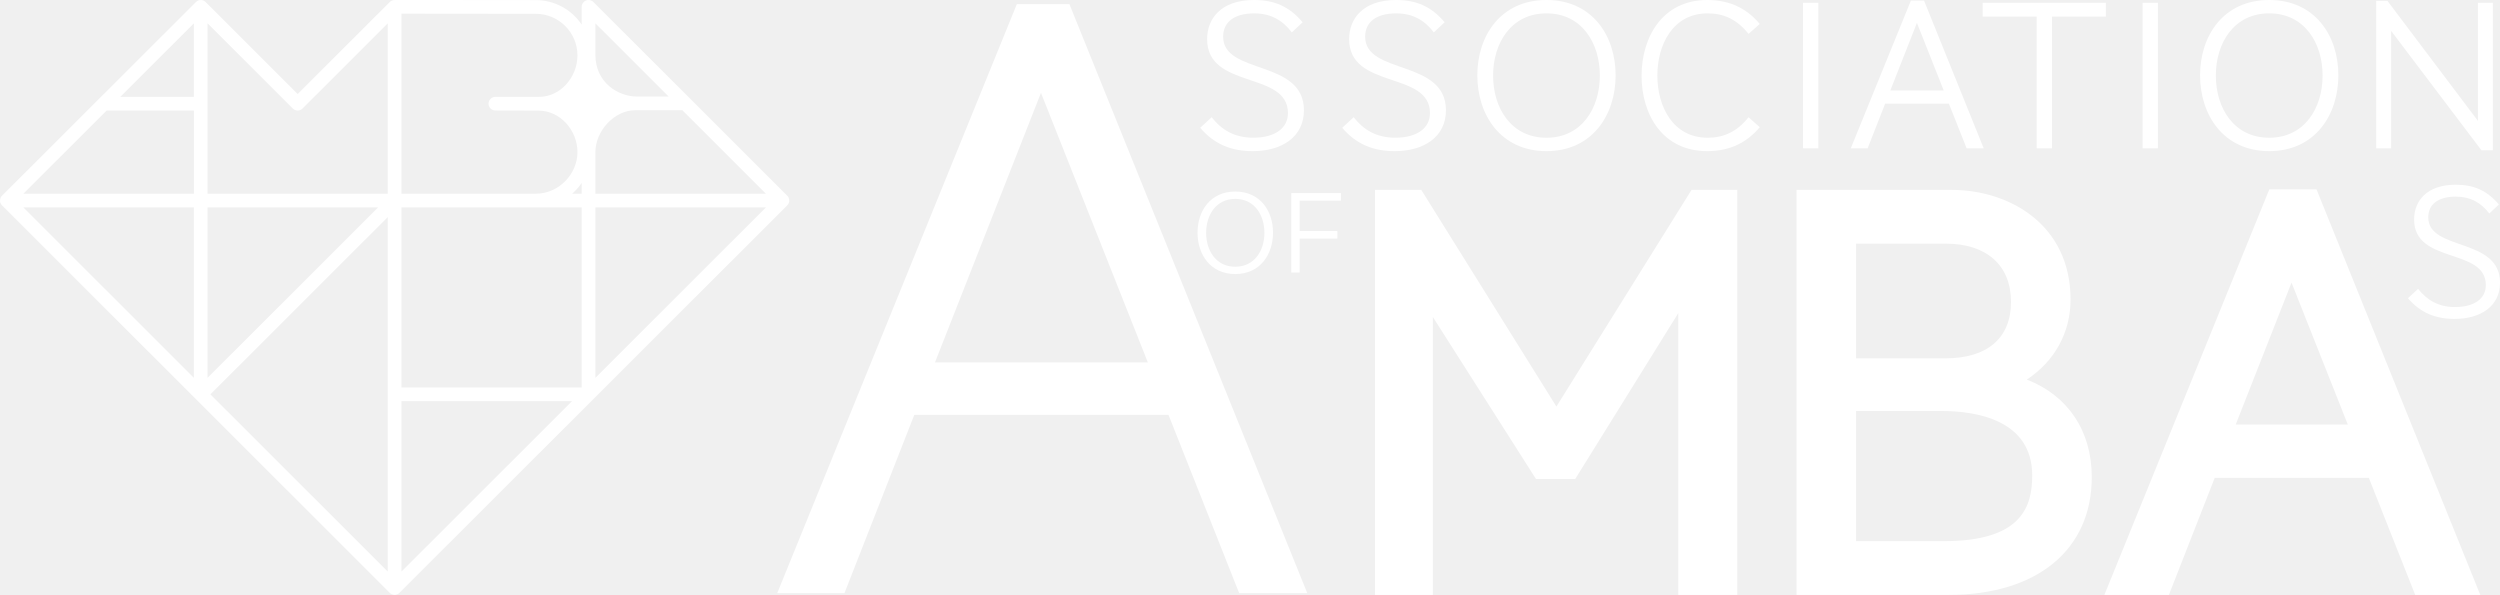
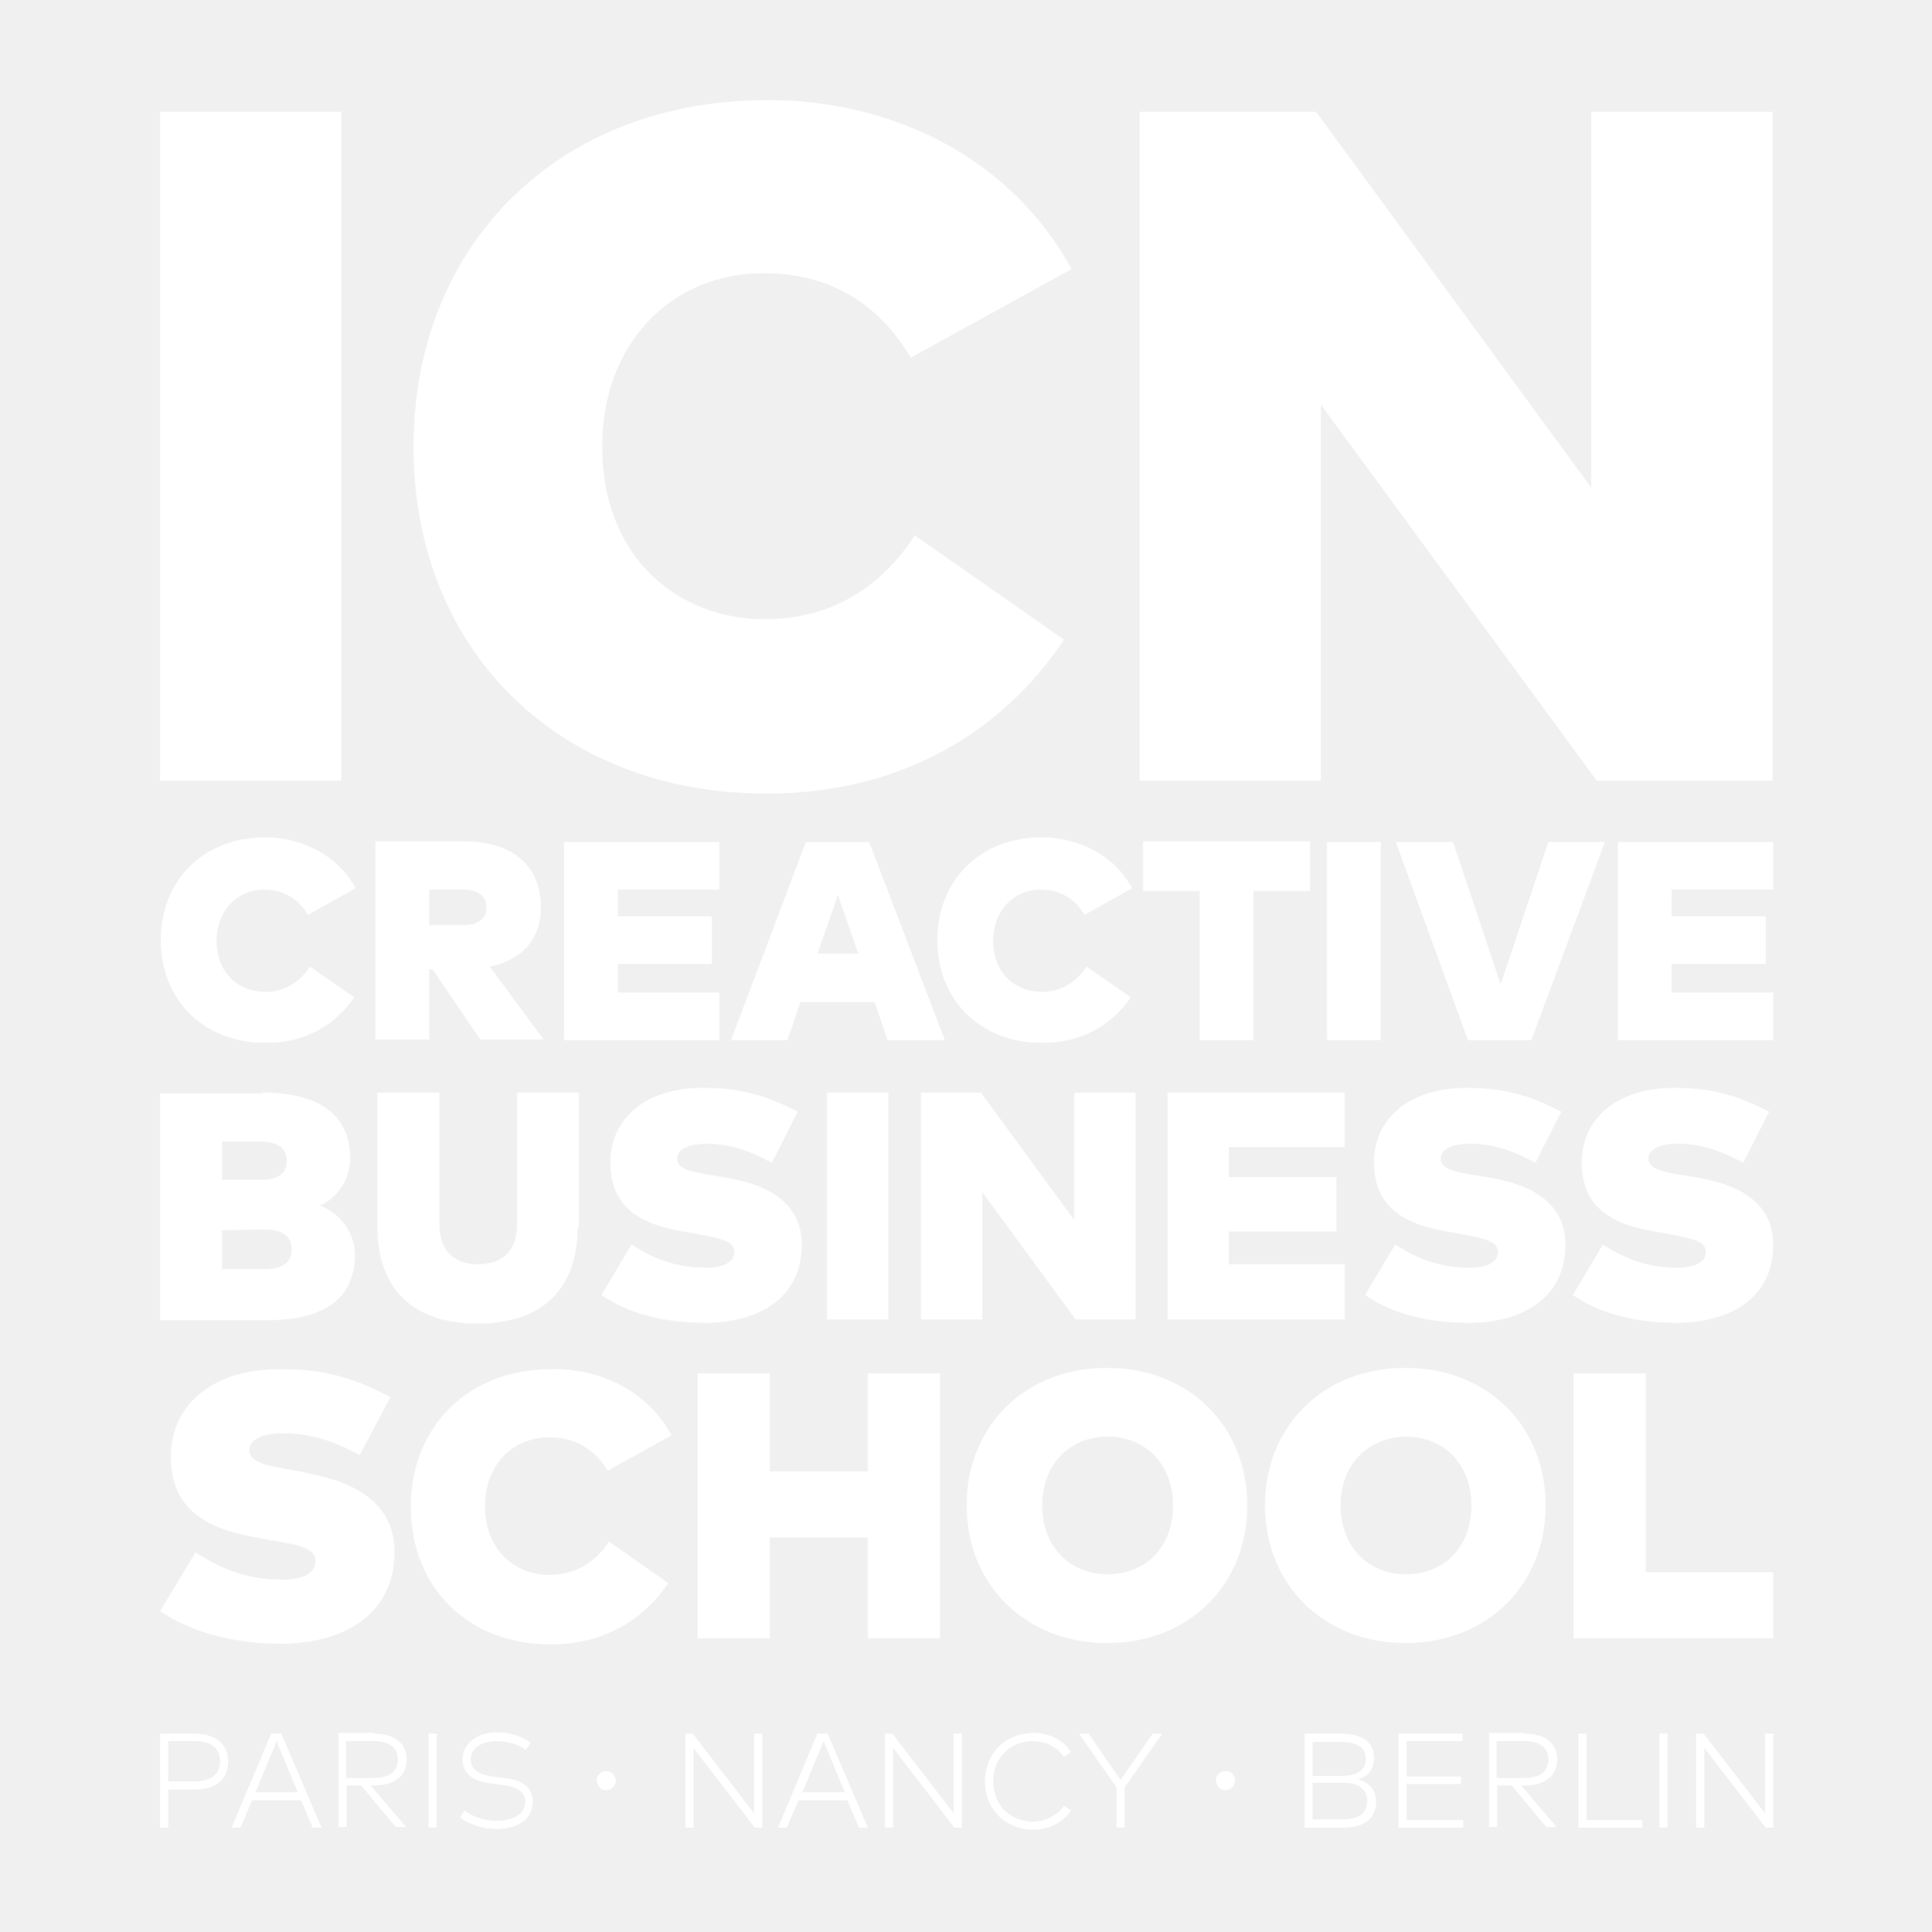
- <svg xmlns="http://www.w3.org/2000/svg" id="Layer_1" version="1.1" viewBox="0 0 714.74 170.08">
-   <defs>
-     <style>
-       .st0 {
-         fill: #fff;
-       }
-     </style>
-   </defs>
+ <svg xmlns="http://www.w3.org/2000/svg" version="1.1" id="Calque_1" x="0px" y="0px" viewBox="0 0 283.5 283.5" style="enable-background:new 0 0 283.5 283.5;" xml:space="preserve">
+   <style type="text/css">
+ 	.st0{fill:#FFFFFF;}
+ </style>
  <g>
    <g>
-       <path class="st0" d="M354.27,169.57l-20.2-50.96h-72.68l-19.96,50.96h-19.22L290.71,1.18h15.03l68,168.39h-19.46ZM297.61,26.54l-30.3,77.06h60.85l-30.55-77.06Z" />
-       <g>
-         <polygon class="st0" points="444.97 116.23 406.34 54.29 393.1 54.29 393.1 170.08 409.65 170.08 409.65 90.63 439.13 136.94 450.35 136.94 479.81 89.53 479.81 170.08 496.68 170.08 496.68 54.29 483.6 54.29 444.97 116.23" />
-         <path class="st0" d="M579.46,108.52c7.93-5.23,12.5-13.41,12.5-22.87,0-21.54-17.62-31.36-34-31.36h-44.33v115.79h43.51c25.22,0,40.89-12.89,40.89-33.65,0-13.27-6.81-23.32-18.56-27.91ZM530.65,102.45v-32.79h25.67c11.66,0,18.62,6.22,18.62,16.64s-6.85,16.15-18.78,16.15h-25.5ZM581,135.94c0,8.74-2.86,18.77-25.18,18.77h-25.17v-37.21h24.36c9.71,0,25.99,2.4,25.99,18.44Z" />
-         <path class="st0" d="M662.29,54.13h-13.5l-47.16,115.95h18.45l13.1-33.46h44.06l13.26,33.46h18.6l-46.82-115.95ZM671.22,121.38h-32.04l15.96-40.58,16.09,40.58Z" />
-       </g>
-       <g>
-         <path class="st0" d="M353.16,78.35c-7.15,0-10.79-5.66-10.79-11.83s3.64-11.76,10.79-11.76,10.79,5.59,10.79,11.76-3.64,11.83-10.79,11.83ZM353.16,56.86c-5.5,0-8.33,4.62-8.33,9.7s2.83,9.7,8.33,9.7,8.33-4.62,8.33-9.7-2.83-9.7-8.33-9.7Z" />
-         <path class="st0" d="M371.56,68.21v9.7h-2.39v-22.71h14.19v2.16h-11.8v8.69h10.79v2.16h-10.79Z" />
-       </g>
-       <path class="st0" d="M702.18,56.21c-5.49,0-7.95,2.47-7.95,5.92,0,9.76,20.52,5.65,20.52,18.69,0,6.74-5.6,10.36-13,10.36-5.38,0-9.71-1.7-13.33-5.92l2.91-2.69c2.52,3.23,5.82,5.21,10.53,5.21,5.71,0,8.83-2.52,8.83-6.25,0-10.8-20.51-5.92-20.51-18.8,0-5.1,3.46-9.92,11.9-9.92,5.1,0,8.89,1.59,12.34,5.65l-2.74,2.58c-2.36-3.12-5.43-4.82-9.49-4.82Z" />
+       <path class="st0" d="M50.2,114.6H23.5V16.4h26.6v98.2H50.2z" />
+       <path class="st0" d="M157.3,39.5l-23.6,13c-4.8-8.1-12.1-12.4-21.6-12.4c-13.6,0-23.7,10.4-23.7,25.4c0,16.8,11.6,25.4,23.8,25.4    c9.3,0,16.8-4.2,22.1-12.3l21.9,15.3c-9.3,13.9-24.3,22.6-43.7,22.6c-30.4,0-51.8-21-51.8-50.9s21.5-50.9,51.8-50.9    C131.7,14.6,148.8,23.8,157.3,39.5z" />
+       <path class="st0" d="M260.3,114.6h-25.9l-40.5-55.2v55.2h-26.6V16.4h25.9l40.4,55.2V16.4h26.6v98.2H260.3z" />
    </g>
    <g>
-       <path class="st0" d="M358.65,3.82c-6.18,0-8.96,2.78-8.96,6.67,0,10.99,23.1,6.36,23.1,21.05,0,7.59-6.3,11.67-14.64,11.67-6.06,0-10.94-1.91-15.02-6.67l3.28-3.03c2.84,3.64,6.55,5.86,11.86,5.86,6.42,0,9.95-2.84,9.95-7.03,0-12.16-23.11-6.67-23.11-21.17,0-5.74,3.89-11.17,13.41-11.17,5.75,0,10.01,1.79,13.9,6.36l-3.09,2.9c-2.66-3.52-6.11-5.43-10.68-5.43Z" />
-       <path class="st0" d="M399.25,3.82c-6.18,0-8.96,2.78-8.96,6.67,0,10.99,23.1,6.36,23.1,21.05,0,7.59-6.3,11.67-14.64,11.67-6.06,0-10.94-1.91-15.02-6.67l3.28-3.03c2.84,3.64,6.55,5.86,11.86,5.86,6.42,0,9.95-2.84,9.95-7.03,0-12.16-23.11-6.67-23.11-21.17,0-5.74,3.89-11.17,13.41-11.17,5.75,0,10.01,1.79,13.9,6.36l-3.09,2.9c-2.66-3.52-6.11-5.43-10.68-5.43Z" />
-       <path class="st0" d="M442.13,43.21c-13.1,0-19.77-10.37-19.77-21.67s6.67-21.54,19.77-21.54,19.77,10.24,19.77,21.54-6.67,21.67-19.77,21.67ZM442.13,3.82c-10.07,0-15.26,8.46-15.26,17.78s5.19,17.78,15.26,17.78,15.26-8.46,15.26-17.78-5.18-17.78-15.26-17.78Z" />
-       <path class="st0" d="M488.1,0c6.73,0,11.49,2.65,15.01,6.85l-3.21,2.84c-3.28-4.14-7.11-5.87-11.68-5.87-9.95,0-14.39,8.95-14.39,17.78s4.45,17.78,14.39,17.78c4.57,0,8.4-1.73,11.68-5.86l3.21,2.84c-3.52,4.2-8.28,6.85-15.01,6.85-12.85,0-18.78-10.56-18.78-21.54s5.93-21.67,18.78-21.67Z" />
-       <path class="st0" d="M515.48,42.41V.8h4.38v41.6h-4.38Z" />
-       <path class="st0" d="M562.25,42.41l-5.07-12.78h-18.22l-5.01,12.78h-4.82L546.31.18h3.77l17.05,42.22h-4.88ZM548.04,6.54l-7.6,19.32h15.26l-7.66-19.32Z" />
-       <path class="st0" d="M586.66,4.75v37.65h-4.38V4.75h-15.44V.8h35.21v3.95h-15.38Z" />
-       <path class="st0" d="M612.56,42.41V.8h4.38v41.6h-4.38Z" />
-       <path class="st0" d="M648.76,43.21c-13.1,0-19.77-10.37-19.77-21.67s6.67-21.54,19.77-21.54,19.77,10.24,19.77,21.54-6.67,21.67-19.77,21.67ZM648.76,3.82c-10.07,0-15.26,8.46-15.26,17.78s5.19,17.78,15.26,17.78,15.26-8.46,15.26-17.78-5.19-17.78-15.26-17.78Z" />
-       <path class="st0" d="M709.43,42.96l-25.82-34.14v33.58h-4.26V.25h3.21l25.88,34.32V.8h4.26v42.16h-3.28Z" />
+       <path class="st0" d="M52.2,130.4l-7,3.9c-1.4-2.4-3.6-3.7-6.4-3.7c-4,0-7,3.1-7,7.5c0,5,3.5,7.5,7.1,7.5c2.8,0,5-1.3,6.6-3.7    l6.5,4.5c-2.8,4.1-7.2,6.7-13,6.7c-9,0-15.4-6.2-15.4-15.1c0-8.9,6.4-15.1,15.4-15.1C44.6,123,49.7,125.7,52.2,130.4z" />
+       <path class="st0" d="M79.4,133.2c0,4.5-2.6,7.7-7.5,8.7l7.9,10.7h-9.3l-7-10.3H63v10.3h-7.9v-29.1h13    C75.5,123.5,79.4,127.3,79.4,133.2z M63,130.6v5.2h5c2,0,3.4-0.8,3.4-2.6s-1.4-2.6-3.4-2.6L63,130.6L63,130.6z" />
+       <path class="st0" d="M105.6,152.7H82.8v-29.1h22.8v7H90.7v3.9h13.8v7H90.7v4.2h14.9V152.7z" />
+       <path class="st0" d="M138.7,152.7h-8.4l-1.9-5.6h-10.9l-1.9,5.6h-8.3l11-29.1h9.3L138.7,152.7z M120,140h6l-3-8.6L120,140z" />
+       <path class="st0" d="M166.2,130.4l-7,3.9c-1.4-2.4-3.6-3.7-6.4-3.7c-4,0-7,3.1-7,7.5c0,5,3.5,7.5,7.1,7.5c2.8,0,5-1.3,6.6-3.7    l6.5,4.5c-2.8,4.1-7.2,6.7-13,6.7c-9,0-15.4-6.2-15.4-15.1c0-8.9,6.4-15.1,15.4-15.1C158.6,123,163.7,125.7,166.2,130.4z" />
+       <path class="st0" d="M192.3,130.8H184v21.9h-7.9v-21.9h-8.3v-7.3h24.5V130.8z" />
+       <path class="st0" d="M202.7,152.7h-7.9v-29.1h7.9V152.7z" />
+       <path class="st0" d="M224.8,152.7h-9.3l-10.6-29.1h8.4l7,20.9l7-20.9h8.3L224.8,152.7z" />
+       <path class="st0" d="M260.3,152.7h-22.8v-29.1h22.8v7h-14.9v3.9h13.8v7h-13.8v4.2h14.9V152.7z" />
+     </g>
+     <g>
+       <path class="st0" d="M38.5,160.4c8.9,0,12.9,3.7,12.9,9.6c0,3.2-1.8,5.7-4.4,7c2.9,1.1,5.1,3.9,5.1,7.2c0,5.9-3.9,9.6-12.7,9.6    H23.5v-33.3h15V160.4z M32.6,167.7v5.5h5.7c2.5,0,3.8-0.9,3.8-2.8c0-1.8-1.3-2.8-3.7-2.8h-5.8V167.7z M32.6,180.6v5.7h6.3    c2.6,0,3.9-1,3.9-2.9s-1.3-2.9-3.9-2.9L32.6,180.6L32.6,180.6z" />
+       <path class="st0" d="M84.8,180.1c0,9.1-5.2,14.2-14.7,14.2s-14.7-5.1-14.7-14.2v-19.7h9.1v19.4c0,3.8,2.2,5.8,5.7,5.8    s5.7-2,5.7-5.8v-19.4H85v19.7H84.8z" />
+       <path class="st0" d="M113.3,170.7c-2.2-1.2-5.5-2.8-9.6-2.8c-2.4,0-4.3,0.7-4.3,2.2c0,1.9,3.4,2.1,6.8,2.7l1.1,0.2    c6.9,1.3,10.4,4.6,10.4,9.7c0,8.4-7.1,11.5-14.2,11.5c-6,0-11.4-1.4-15.2-4.1l4.4-7.4c2.6,1.6,5.8,3.4,10.9,3.4    c2.4,0,4.2-0.7,4.2-2.3c0-1.7-2.1-2-6.2-2.8l-1.3-0.2c-7.7-1.3-10.8-4.6-10.7-10.5c0.2-6.4,5.5-10.6,13.5-10.6    c4.3,0,8.3,0.5,14,3.5L113.3,170.7z" />
+       <path class="st0" d="M130.4,193.7h-9v-33.3h9V193.7z" />
+       <path class="st0" d="M166.7,193.7h-8.8L144.2,175v18.7h-9v-33.3h8.8l13.7,18.7v-18.7h9V193.7z" />
+       <path class="st0" d="M197.4,193.7h-26v-33.3h26v8h-17v4.4h15.8v8h-15.8v4.8h17V193.7z" />
+       <path class="st0" d="M225.4,170.7c-2.2-1.2-5.5-2.8-9.6-2.8c-2.4,0-4.3,0.7-4.3,2.2c0,1.9,3.4,2.1,6.8,2.7l1.1,0.2    c6.9,1.3,10.4,4.6,10.4,9.7c0,8.4-7.1,11.5-14.2,11.5c-6,0-11.4-1.4-15.2-4.1l4.4-7.4c2.6,1.6,5.8,3.4,10.9,3.4    c2.4,0,4.2-0.7,4.2-2.3c0-1.7-2.1-2-6.2-2.8l-1.3-0.2c-7.6-1.3-10.8-4.6-10.7-10.5c0.2-6.4,5.5-10.6,13.5-10.6    c4.3,0,8.3,0.5,14,3.5L225.4,170.7z" />
+       <path class="st0" d="M255.9,170.7c-2.2-1.2-5.5-2.8-9.6-2.8c-2.4,0-4.3,0.7-4.3,2.2c0,1.9,3.4,2.1,6.8,2.7l1.1,0.2    c6.9,1.3,10.4,4.6,10.4,9.7c0,8.4-7.1,11.5-14.2,11.5c-6,0-11.4-1.4-15.2-4.1l4.4-7.4c2.6,1.6,5.8,3.4,10.9,3.4    c2.4,0,4.2-0.7,4.2-2.3c0-1.7-2.1-2-6.2-2.8l-1.3-0.2c-7.7-1.3-10.8-4.6-10.7-10.5c0.2-6.4,5.5-10.6,13.5-10.6    c4.3,0,8.3,0.5,14,3.5L255.9,170.7z" />
+     </g>
+     <g>
+       <path class="st0" d="M52.8,213.6c-2.6-1.4-6.4-3.2-11.2-3.2c-2.8,0-5,0.8-5,2.5c0,2.2,4,2.4,7.9,3.2l1.3,0.3    c8,1.6,12.1,5.4,12.1,11.4c0,9.8-8.3,13.5-16.6,13.5c-7,0-13.3-1.7-17.8-4.8l5.2-8.6c3.1,1.9,6.8,4,12.7,4c2.8,0,4.9-0.8,4.9-2.7    c0-2-2.4-2.4-7.2-3.2l-1.5-0.3c-8.9-1.5-12.7-5.4-12.5-12.3c0.2-7.4,6.4-12.4,15.8-12.4c5.1,0,9.7,0.5,16.4,4.1L52.8,213.6z" />
+       <path class="st0" d="M98.6,210.7l-9.4,5.2c-1.9-3.2-4.8-4.9-8.6-4.9c-5.4,0-9.4,4.1-9.4,10.1c0,6.6,4.6,10.1,9.4,10.1    c3.7,0,6.7-1.7,8.8-4.9l8.7,6.1c-3.7,5.5-9.6,9-17.3,9c-12,0-20.5-8.3-20.5-20.2c0-11.8,8.5-20.2,20.5-20.2    C88.5,200.8,95.2,204.5,98.6,210.7z" />
+       <path class="st0" d="M113,216h14.4v-14.4H138v38.9h-10.6v-14.8H113v14.8h-10.6v-38.9H113V216z" />
+       <path class="st0" d="M183.1,221c0,11.6-8.5,20.2-20.6,20.2c-12,0-20.6-8.6-20.6-20.2c0-11.6,8.5-20.2,20.6-20.2    S183.1,209.4,183.1,221z M153,221c0,5.9,3.9,10.1,9.6,10.1s9.6-4.1,9.6-10.1c0-5.9-3.9-10.1-9.6-10.1S153,215.1,153,221z" />
+       <path class="st0" d="M226.9,221c0,11.6-8.5,20.2-20.6,20.2c-12,0-20.6-8.6-20.6-20.2c0-11.6,8.5-20.2,20.6-20.2    S226.9,209.4,226.9,221z M196.8,221c0,5.9,3.9,10.1,9.6,10.1c5.7,0,9.6-4.1,9.6-10.1c0-5.9-3.9-10.1-9.6-10.1    C200.7,211,196.8,215.1,196.8,221z" />
+       <path class="st0" d="M260.3,240.5H231v-38.9h10.6v29.2h18.7L260.3,240.5L260.3,240.5z" />
+     </g>
+     <g>
+       <path class="st0" d="M24.7,262.7v5.6h-1.2v-13.8h5.1c3,0,4.9,1.5,4.9,4.1s-1.8,4.1-4.9,4.1H24.7z M24.7,255.6v5.9h3.9    c2.3,0,3.7-1,3.7-2.9c0-2-1.3-3-3.7-3H24.7z" />
+       <path class="st0" d="M47.2,268.3h-1.3l-1.7-4H37l-1.7,4H34l5.8-13.8h1.5L47.2,268.3z M37.5,263.1h6.2l-3.1-7.5L37.5,263.1z" />
+       <path class="st0" d="M54.9,254.5c3,0,4.8,1.4,4.8,3.8s-1.8,3.8-4.8,3.8h-0.5l5.2,6.1h-1.5l-5.1-6.1h-2.1v6.1h-1.2v-13.8h5.2V254.5    z M50.8,255.6v5.4h4.1c2.3,0,3.5-1,3.5-2.7c0-1.8-1.3-2.7-3.5-2.7L50.8,255.6L50.8,255.6z" />
+       <path class="st0" d="M64.1,268.3h-1.2v-13.8h1.2V268.3z" />
+       <path class="st0" d="M77.2,256.9c-1.1-0.8-2.5-1.3-4.3-1.3c-2.2,0-3.8,1-3.8,2.7c0,1.4,1,2.2,3.4,2.5L74,261    c2.5,0.3,4.2,1.2,4.2,3.5c0,2.7-2.4,4-5.4,4c-2.1,0-4.1-0.8-5.3-1.7l0.7-1c1,0.8,2.8,1.5,4.7,1.5c2.3,0,4.2-0.9,4.2-2.8    c0-1.5-1.2-2.2-3.5-2.5l-1.6-0.2c-2.5-0.3-4.1-1.4-4.1-3.5c0-2.5,2.3-4,5.1-4c2.1,0,3.7,0.7,4.9,1.5L77.2,256.9z" />
+       <path class="st0" d="M90.4,261.4c0,0.8-0.7,1.4-1.4,1.4c-0.8,0-1.4-0.7-1.4-1.4c0-0.8,0.6-1.4,1.4-1.4    C89.7,260,90.4,260.6,90.4,261.4z" />
+       <path class="st0" d="M111.9,268.3h-1.1l-9-11.7v11.7h-1.2v-13.8h1.1l9,11.7v-11.7h1.2V268.3z" />
+       <path class="st0" d="M127.4,268.3h-1.3l-1.7-4h-7.2l-1.7,4h-1.3l5.8-13.8h1.5L127.4,268.3z M117.8,263.1h6.2l-3.1-7.5L117.8,263.1    z" />
+       <path class="st0" d="M141.2,268.3h-1.1l-9-11.7v11.7h-1.2v-13.8h1.1l9,11.7v-11.7h1.2V268.3z" />
+       <path class="st0" d="M157.2,257.2l-1,0.7c-1-1.4-2.6-2.3-4.6-2.3c-3.3,0-5.8,2.4-5.8,5.9s2.5,5.9,5.8,5.9c1.9,0,3.6-0.9,4.6-2.3    l1,0.7c-1.1,1.7-3.2,2.8-5.5,2.8c-4,0-7.1-2.9-7.1-7.1c0-4.1,3-7.1,7.1-7.1C154,254.4,156.1,255.4,157.2,257.2z" />
+       <path class="st0" d="M165.1,262.4v5.9h-1.2v-5.9l-5.5-7.9h1.4l4.7,6.8l4.7-6.8h1.4L165.1,262.4z" />
+       <path class="st0" d="M181.3,261.4c0,0.8-0.7,1.4-1.4,1.4c-0.8,0-1.4-0.7-1.4-1.4c0-0.8,0.6-1.4,1.4-1.4S181.3,260.6,181.3,261.4z" />
+       <path class="st0" d="M196.8,254.5c2.9,0,4.9,1,4.9,3.6c0,1.7-0.9,2.7-2.4,3.1c1.6,0.4,2.7,1.5,2.7,3.3c0,2.6-1.9,3.8-4.9,3.8h-5.6    v-13.8L196.8,254.5L196.8,254.5z M192.7,255.6v5.1h4.1c2.1,0,3.7-0.6,3.7-2.5s-1.6-2.5-3.7-2.5h-4.1V255.6z M192.7,261.8v5.3h4.3    c2.2,0,3.7-0.7,3.7-2.7s-1.5-2.7-3.7-2.7h-4.3V261.8z" />
+       <path class="st0" d="M214.8,268.3h-9.5v-13.8h9.4v1.1h-8.2v5.2h8v1.1h-8v5.3h8.3V268.3z" />
+       <path class="st0" d="M223.8,254.5c3,0,4.8,1.4,4.8,3.8s-1.8,3.8-4.8,3.8h-0.5l5.2,6.1H227l-5.1-6.1h-2.1v6.1h-1.2v-13.8h5.2V254.5    z M219.7,255.6v5.4h4.1c2.3,0,3.5-1,3.5-2.7c0-1.8-1.3-2.7-3.5-2.7L219.7,255.6L219.7,255.6z" />
+       <path class="st0" d="M241.1,268.3h-9.4v-13.8h1.2v12.7h8.2V268.3z" />
+       <path class="st0" d="M244.8,268.3h-1.2v-13.8h1.2V268.3z" />
+       <path class="st0" d="M260.3,268.3h-1.1l-9-11.7v11.7H249v-13.8h1.1l9,11.7v-11.7h1.2V268.3z" />
    </g>
  </g>
-   <path class="st0" d="M225.08,55.96L169.64.57c-.56-.56-1.4-.73-2.13-.42-.73.3-1.21,1.01-1.21,1.8v5.08c-2.84-4.22-7.66-7-13.12-7l-40.36-.04v.02c-.51,0-1.01.18-1.38.56l-26.33,26.31L58.77.57c-.56-.56-1.4-.73-2.13-.42-.24.1-.44.26-.62.44h-.01S.57,55.96.57,55.96c-.56.56-.73,1.4-.42,2.13.1.24.26.44.44.62h-.01s55.43,55.4,55.43,55.4l55.43,55.39c.38.37.87.57,1.38.57.25,0,.51-.05.75-.15.24-.1.44-.26.62-.44h.01s55.44-55.38,55.44-55.38l55.43-55.39h-.01c.18-.19.34-.39.44-.63.3-.73.14-1.57-.42-2.13ZM55.43,108.02L6.68,59.3h48.75v48.72ZM55.43,55.39H6.68l23.81-23.79h24.95v23.79ZM55.43,27.69h-21.03L55.43,6.67v21.02ZM59.34,59.3h48.75l-48.75,48.72v-48.72ZM110.86,163.41l-50.71-50.67,50.71-50.67v101.34ZM110.86,55.39h-51.52V6.67l24.38,24.36c.76.76,2,.76,2.77,0l24.37-24.35v48.72ZM191.16,27.6h-9.04c-5.41,0-11.9-3.99-11.9-11.95V6.67l20.95,20.93ZM114.78,3.91l38.41.04c6.56,0,11.9,5.33,11.9,11.89,0,6.21-4.84,11.85-10.97,11.85h-12.49c-1.08,0-1.96.88-1.96,1.95s.88,1.95,1.96,1.95c0,0,12.02.04,12.32.03,6.16,0,11.14,5.58,11.14,11.87s-5.34,11.89-11.9,11.89h-38.41V3.91ZM114.78,163.41v-48.72h48.76l-48.76,48.72ZM166.3,110.78h-51.53v-51.48h51.53v51.48ZM166.3,55.39h-2.74c1.04-.91,1.97-1.94,2.74-3.09v3.09ZM170.22,108.02v-48.72h48.75l-48.75,48.72ZM170.22,55.39v-11.89c0-6.01,5.36-11.99,11.41-11.99h13.45l23.9,23.88h-48.76Z" />
</svg>
